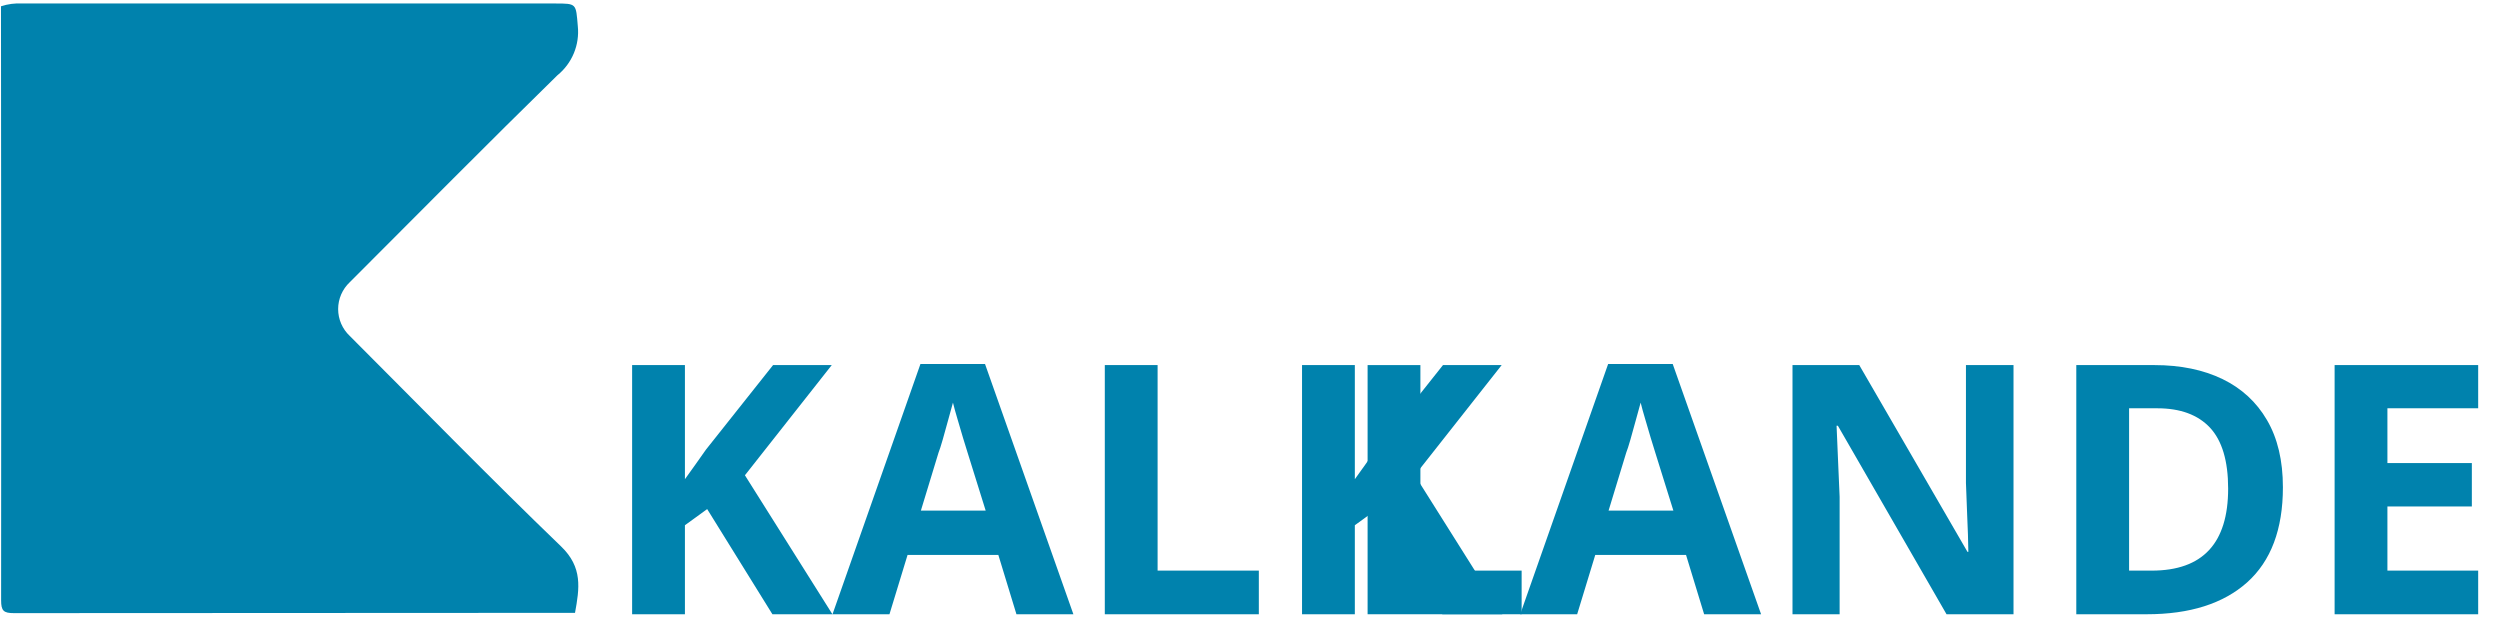
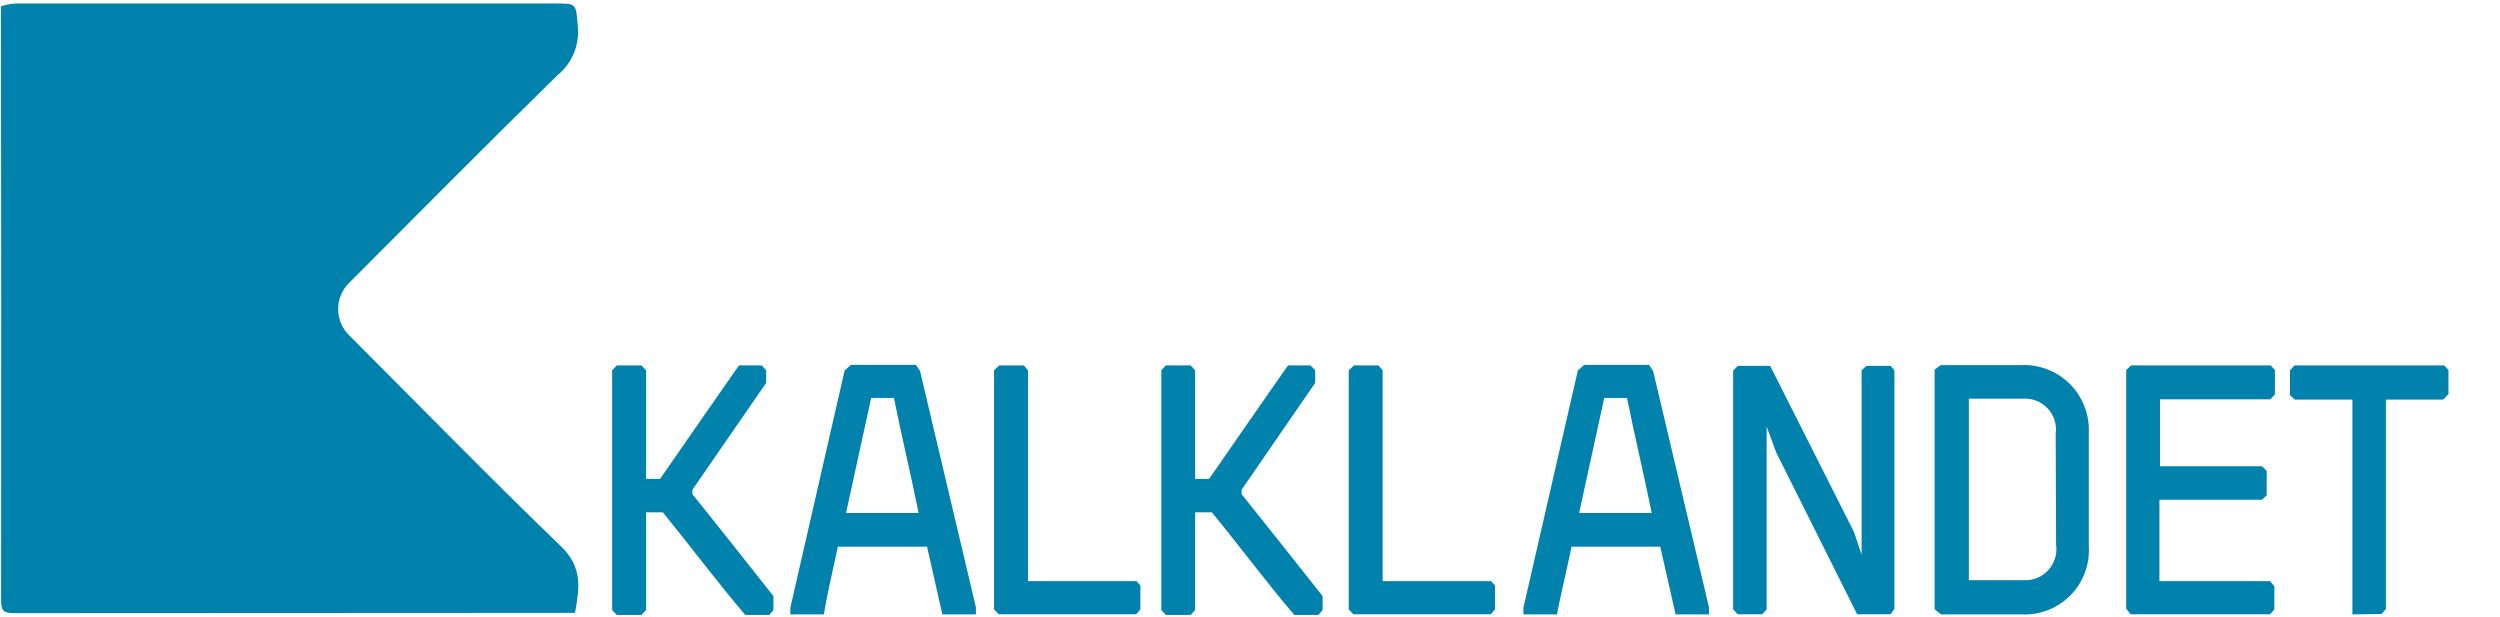
<svg xmlns="http://www.w3.org/2000/svg" viewBox="0 0 179.04 44.16">
  <defs>
-     <style>.cls-1,.cls-2{fill:#0082ad;}.cls-2{font-size:25px;font-family:LimeStone-Bold, LimeStone;font-weight:700;}.cls-3{letter-spacing:0.04em;}</style>
+     <style>.cls-1{fill:#0082ad;}</style>
  </defs>
  <g id="Layer_1_copy_Image" data-name="Layer 1 copy Image">
    <path class="cls-1" d="M.07.45A4.11,4.11,0,0,1,1.59.25H39.74c1.58,0,1.5,0,1.64,1.62a4,4,0,0,1-1.46,3.52c-5,4.89-9.92,9.87-14.87,14.82a2.64,2.64,0,0,0,0,3.85c5,5,10,10.13,15.13,15.07,1.56,1.5,1.32,3,1,4.76Q21,43.89,1,43.91c-.75,0-.92-.17-.92-.92Q.1,21.72.07.45Z" />
-     <text class="cls-2" transform="translate(43.02 43.99)">KALK<tspan class="cls-3" x="52.67" y="0">L</tspan>
-       <tspan x="65.85" y="0">ANDET</tspan>
-     </text>
+     <path class="cls-1" d="M49.59,35.07v.32c1.93,2.4,3.9,4.9,5.8,7.3v1l-.3.35H53.37c-2-2.35-3.88-4.87-5.9-7.35h-1.2v7l-.33.35H44.17l-.33-.35V26.52l.33-.35h1.77l.33.35V34.3h1c1.85-2.68,3.8-5.48,5.65-8.13h1.63l.32.35v.9Z" />
+     <path class="cls-1" d="M65.89,26.57l4,16.92V44H67.49l-1.1-4.85H60c-.32,1.55-.75,3.33-1,4.85H56.6v-.47l3.89-17,.45-.4h4.65Zm-.1,10.17c-.57-2.8-1.2-5.42-1.77-8.24H62.39l-1.8,8.24Z" />
+     <path class="cls-1" d="M81.67,41.94v1.7l-.3.35H71.52l-.33-.35V26.52l.38-.35h1.75l.3.35v15.1h7.77Z" />
+     <path class="cls-1" d="M88.92,35.07v.32c1.92,2.4,3.9,4.9,5.8,7.3v1l-.3.35H92.69c-2-2.35-3.87-4.87-5.9-7.35h-1.2v7l-.32.35H83.49l-.32-.35V26.52l.32-.35h1.78l.32.35V34.3h1c1.85-2.68,3.8-5.48,5.65-8.13h1.62l.33.35v.9Z" />
+     <path class="cls-1" d="M107.07,41.94v1.7l-.3.35H96.92l-.33-.35V26.52l.38-.35h1.75l.3.35v15.1h7.77Z" />
+     <path class="cls-1" d="M118.39,26.57l4,16.92V44H120l-1.1-4.85h-6.35c-.32,1.55-.75,3.33-1.05,4.85h-2.4v-.47l3.9-17,.45-.4h4.65Zm-.1,10.17c-.57-2.8-1.2-5.42-1.77-8.24h-1.63l-1.8,8.24Z" />
+     <path class="cls-1" d="M135.67,26.52v17.1l-.28.37H133l-5.8-11.6-.68-1.84V43.64l-.32.35h-1.75l-.33-.35V26.55l.33-.35h2.32l6,11.89.55,1.63V26.52l.35-.32h1.73Z" />
+     <path class="cls-1" d="M149.59,31v8.1A4.6,4.6,0,0,1,144.77,44H139l-.45-.37V26.47l.43-.32h5.7A4.64,4.64,0,0,1,149.59,31Zm-2.37.08a2.22,2.22,0,0,0-2.35-2.53H141v13h3.92a2.22,2.22,0,0,0,2.33-2.53Z" />
+     <path class="cls-1" d="M152.27,43.59V26.5l.35-.33h10l.3.33v1.75l-.33.35h-7.9v4.79H162l.33.33v1.75l-.33.32h-7.35v5.83h7.93l.3.37v1.65l-.3.35h-10Z" />
+     <path class="cls-1" d="M168.47,44V28.62h-4.13L164,28.3V26.52l.32-.35h10.73l.3.33v1.72l-.38.4h-4.1v15l-.32.35Z" />
  </g>
</svg>
